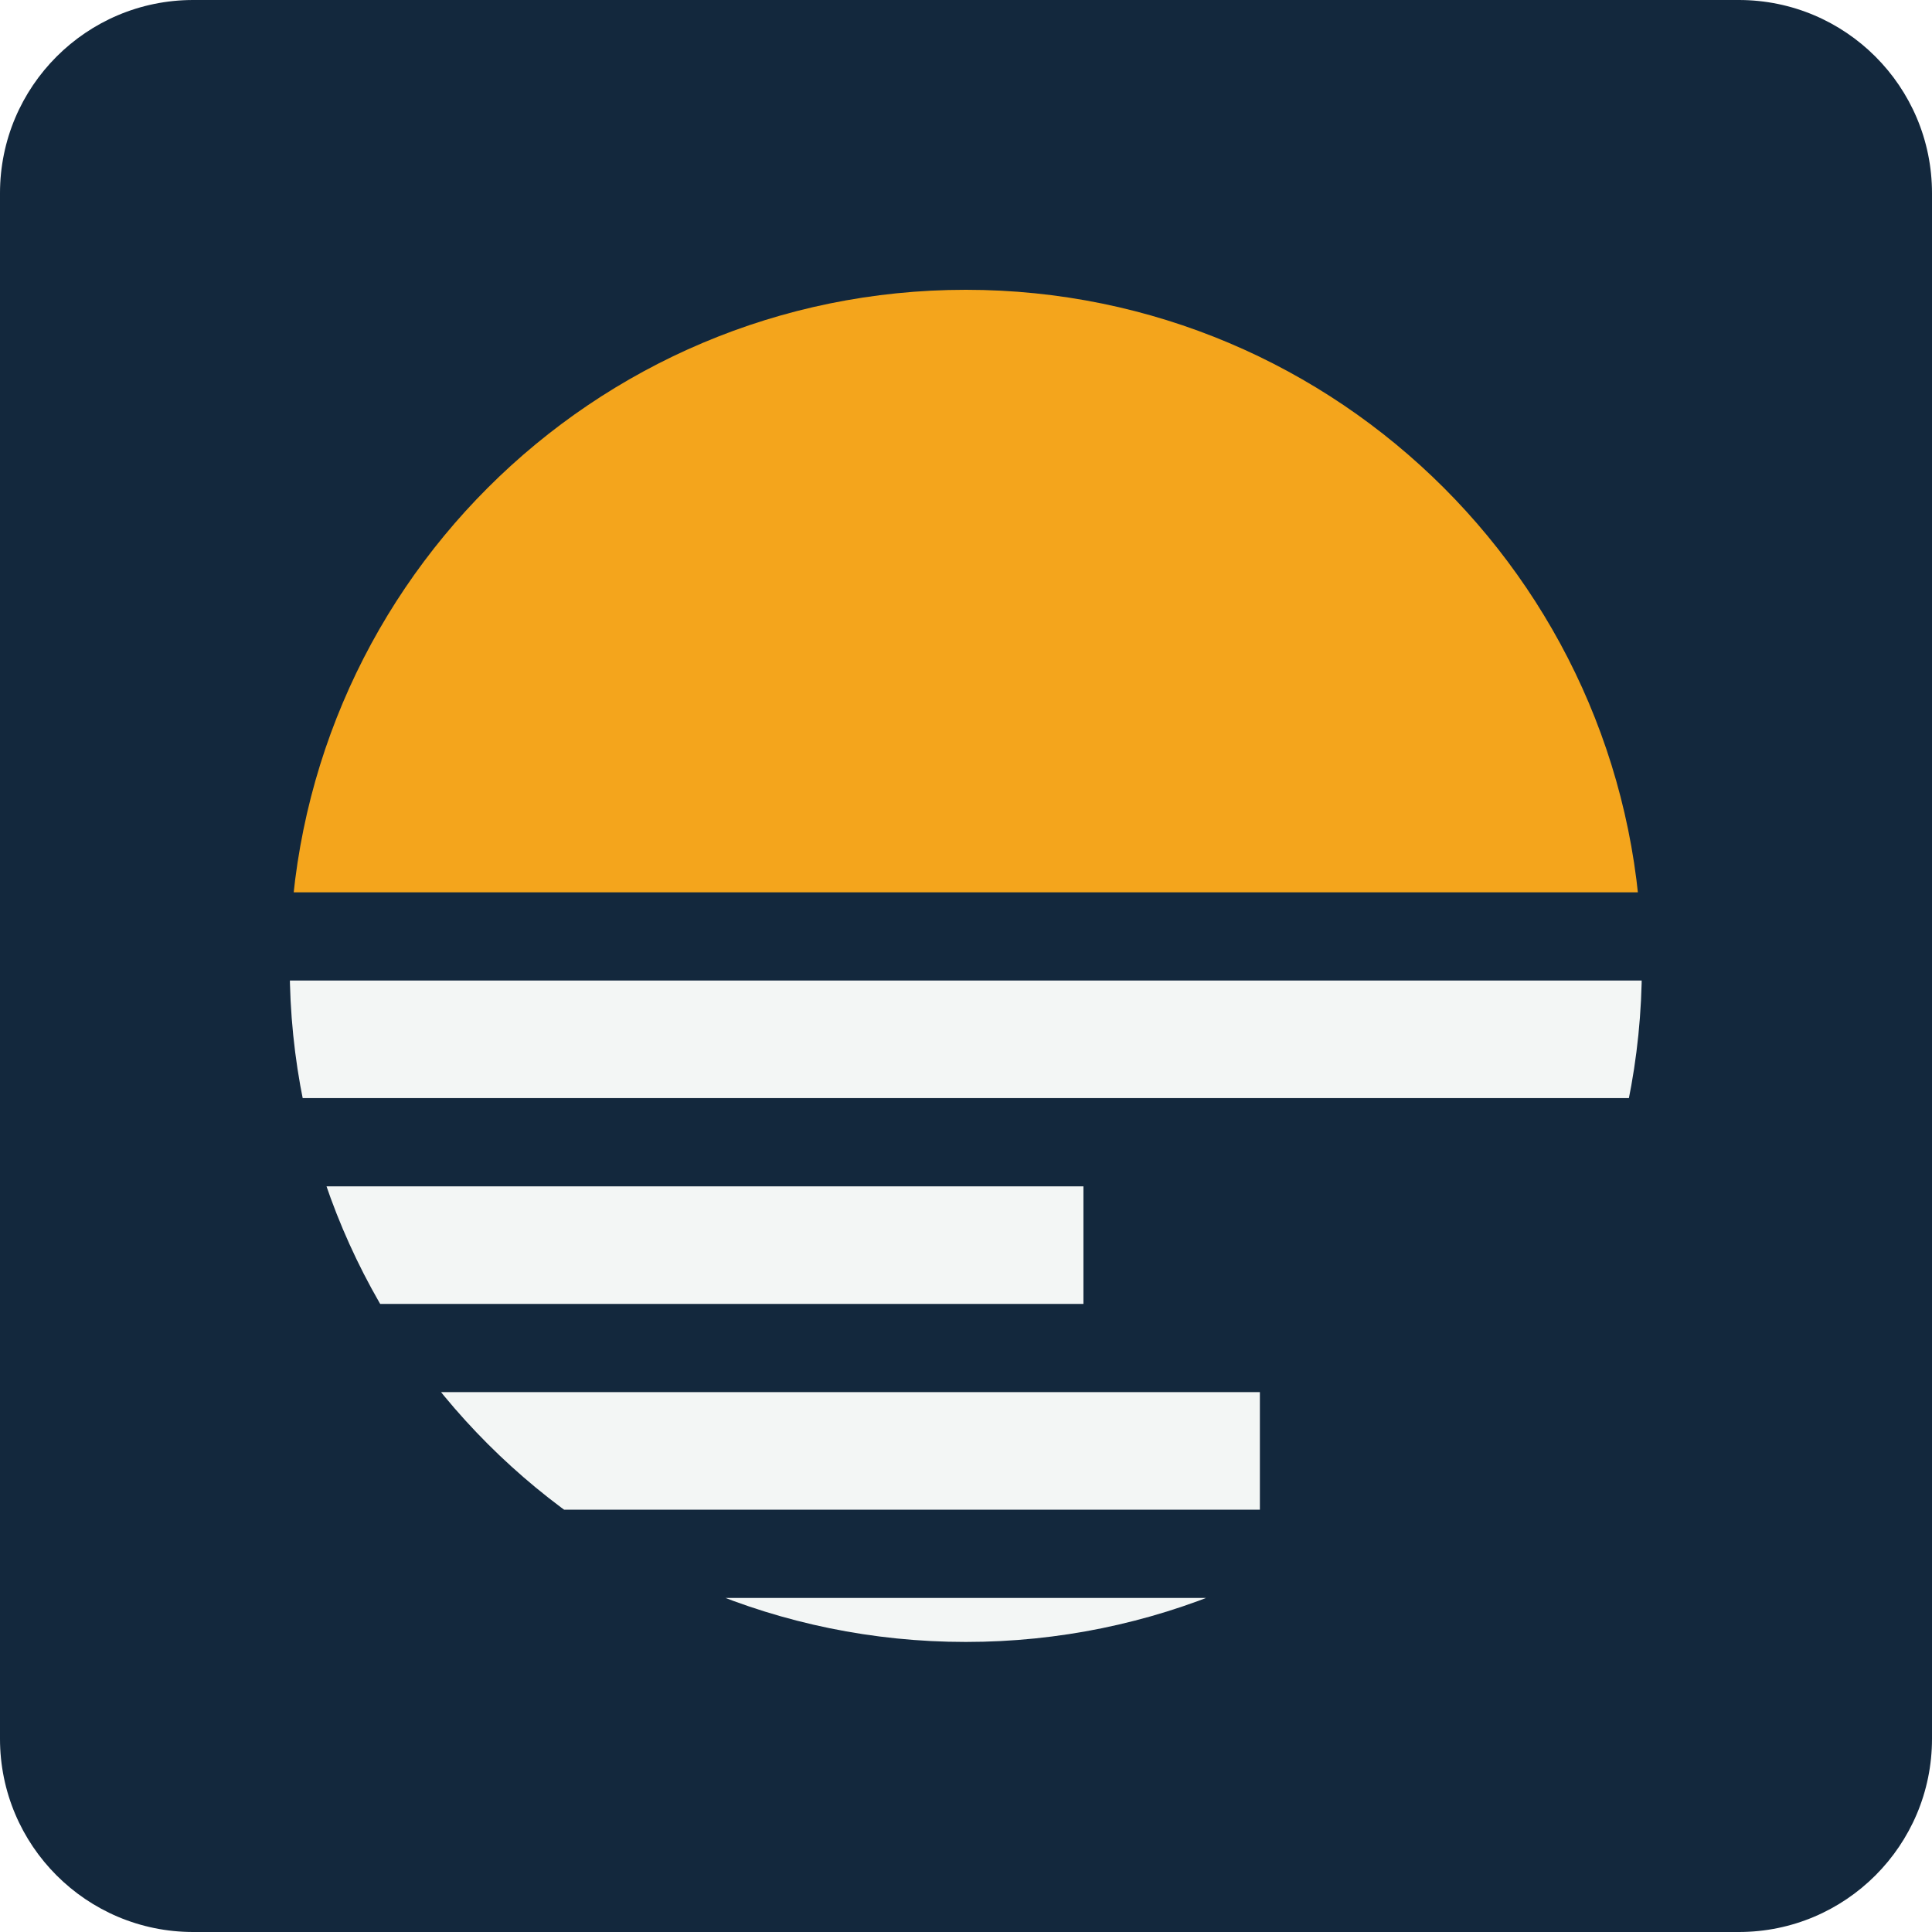
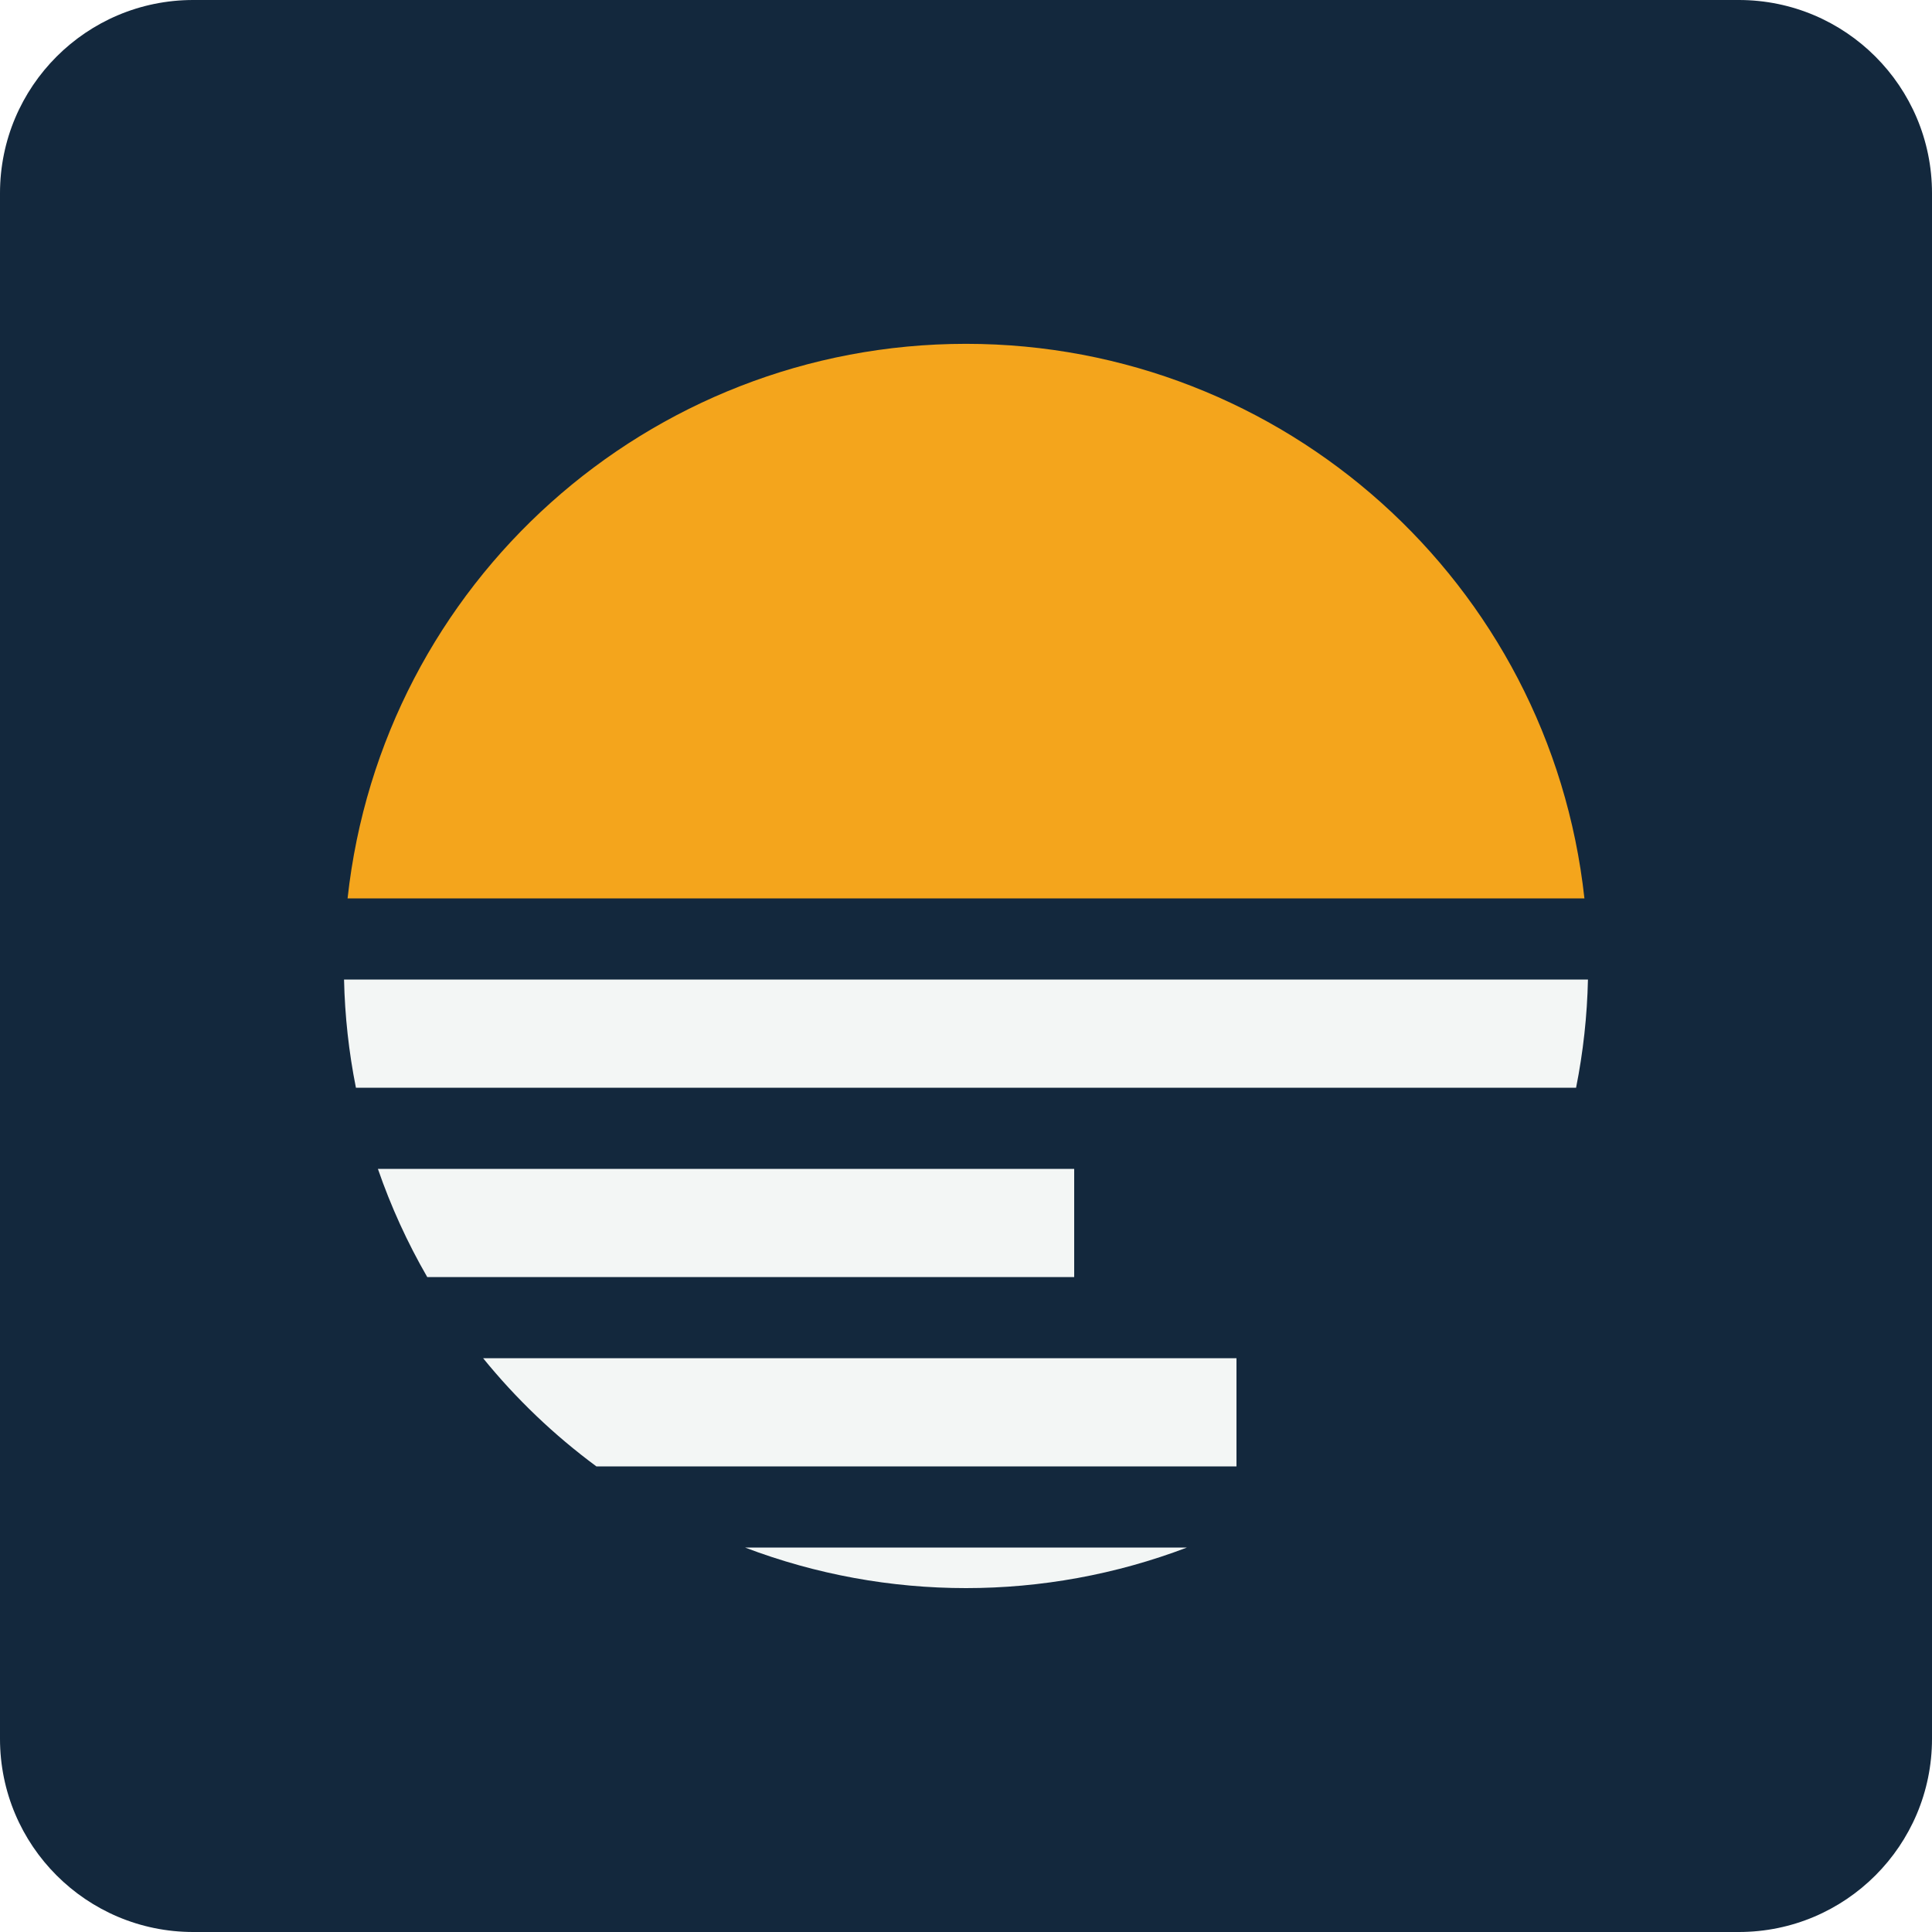
<svg xmlns="http://www.w3.org/2000/svg" viewBox="0 0 100 100">
  <rect width="100" height="100" rx="10" fill="#13283D" />
-   <g transform="translate(15 15) scale(2.005)">
-     <clipPath id="evf">
-       <circle cx="17.451" cy="17.453" r="17.453" />
-     </clipPath>
-     <g clip-path="url(#evf)">
-       <rect x="-2" y="-1.519" width="38.425" height="17.074" fill="#F4A51C" />
-       <rect x="-2" y="17.832" width="38.425" height="3.035" fill="#F3F6F5" />
-       <rect x="-2" y="23.145" width="22.488" height="3.035" fill="#F3F6F5" />
-       <rect x="-2" y="28.457" width="27.043" height="3.035" fill="#F3F6F5" />
-       <rect x="-2" y="33.77" width="38.425" height="3.035" fill="#F3F6F5" />
-     </g>
+   <g transform="translate(15 15) scale(0.7)">
+     <path d="M4.272 45A46 46 0 0 1 95.728 45Z" fill="#F4A51C" />
+     <path d="M4.011 51H95.989A46 46 0 0 1 95.111 59H4.889A46 46 0 0 1 4.011 51Z" fill="#F3F6F5" />
+     <path d="M6.514 65H58V73H10.163A46 46 0 0 1 6.514 65Z" fill="#F3F6F5" />
+     <path d="M14.293 79H70V87H22.669A46 46 0 0 1 14.293 79Z" fill="#F3F6F5" />
+     <path d="M33.66 93H66.34A46 46 0 0 1 33.66 93Z" fill="#F3F6F5" />
  </g>
</svg>
